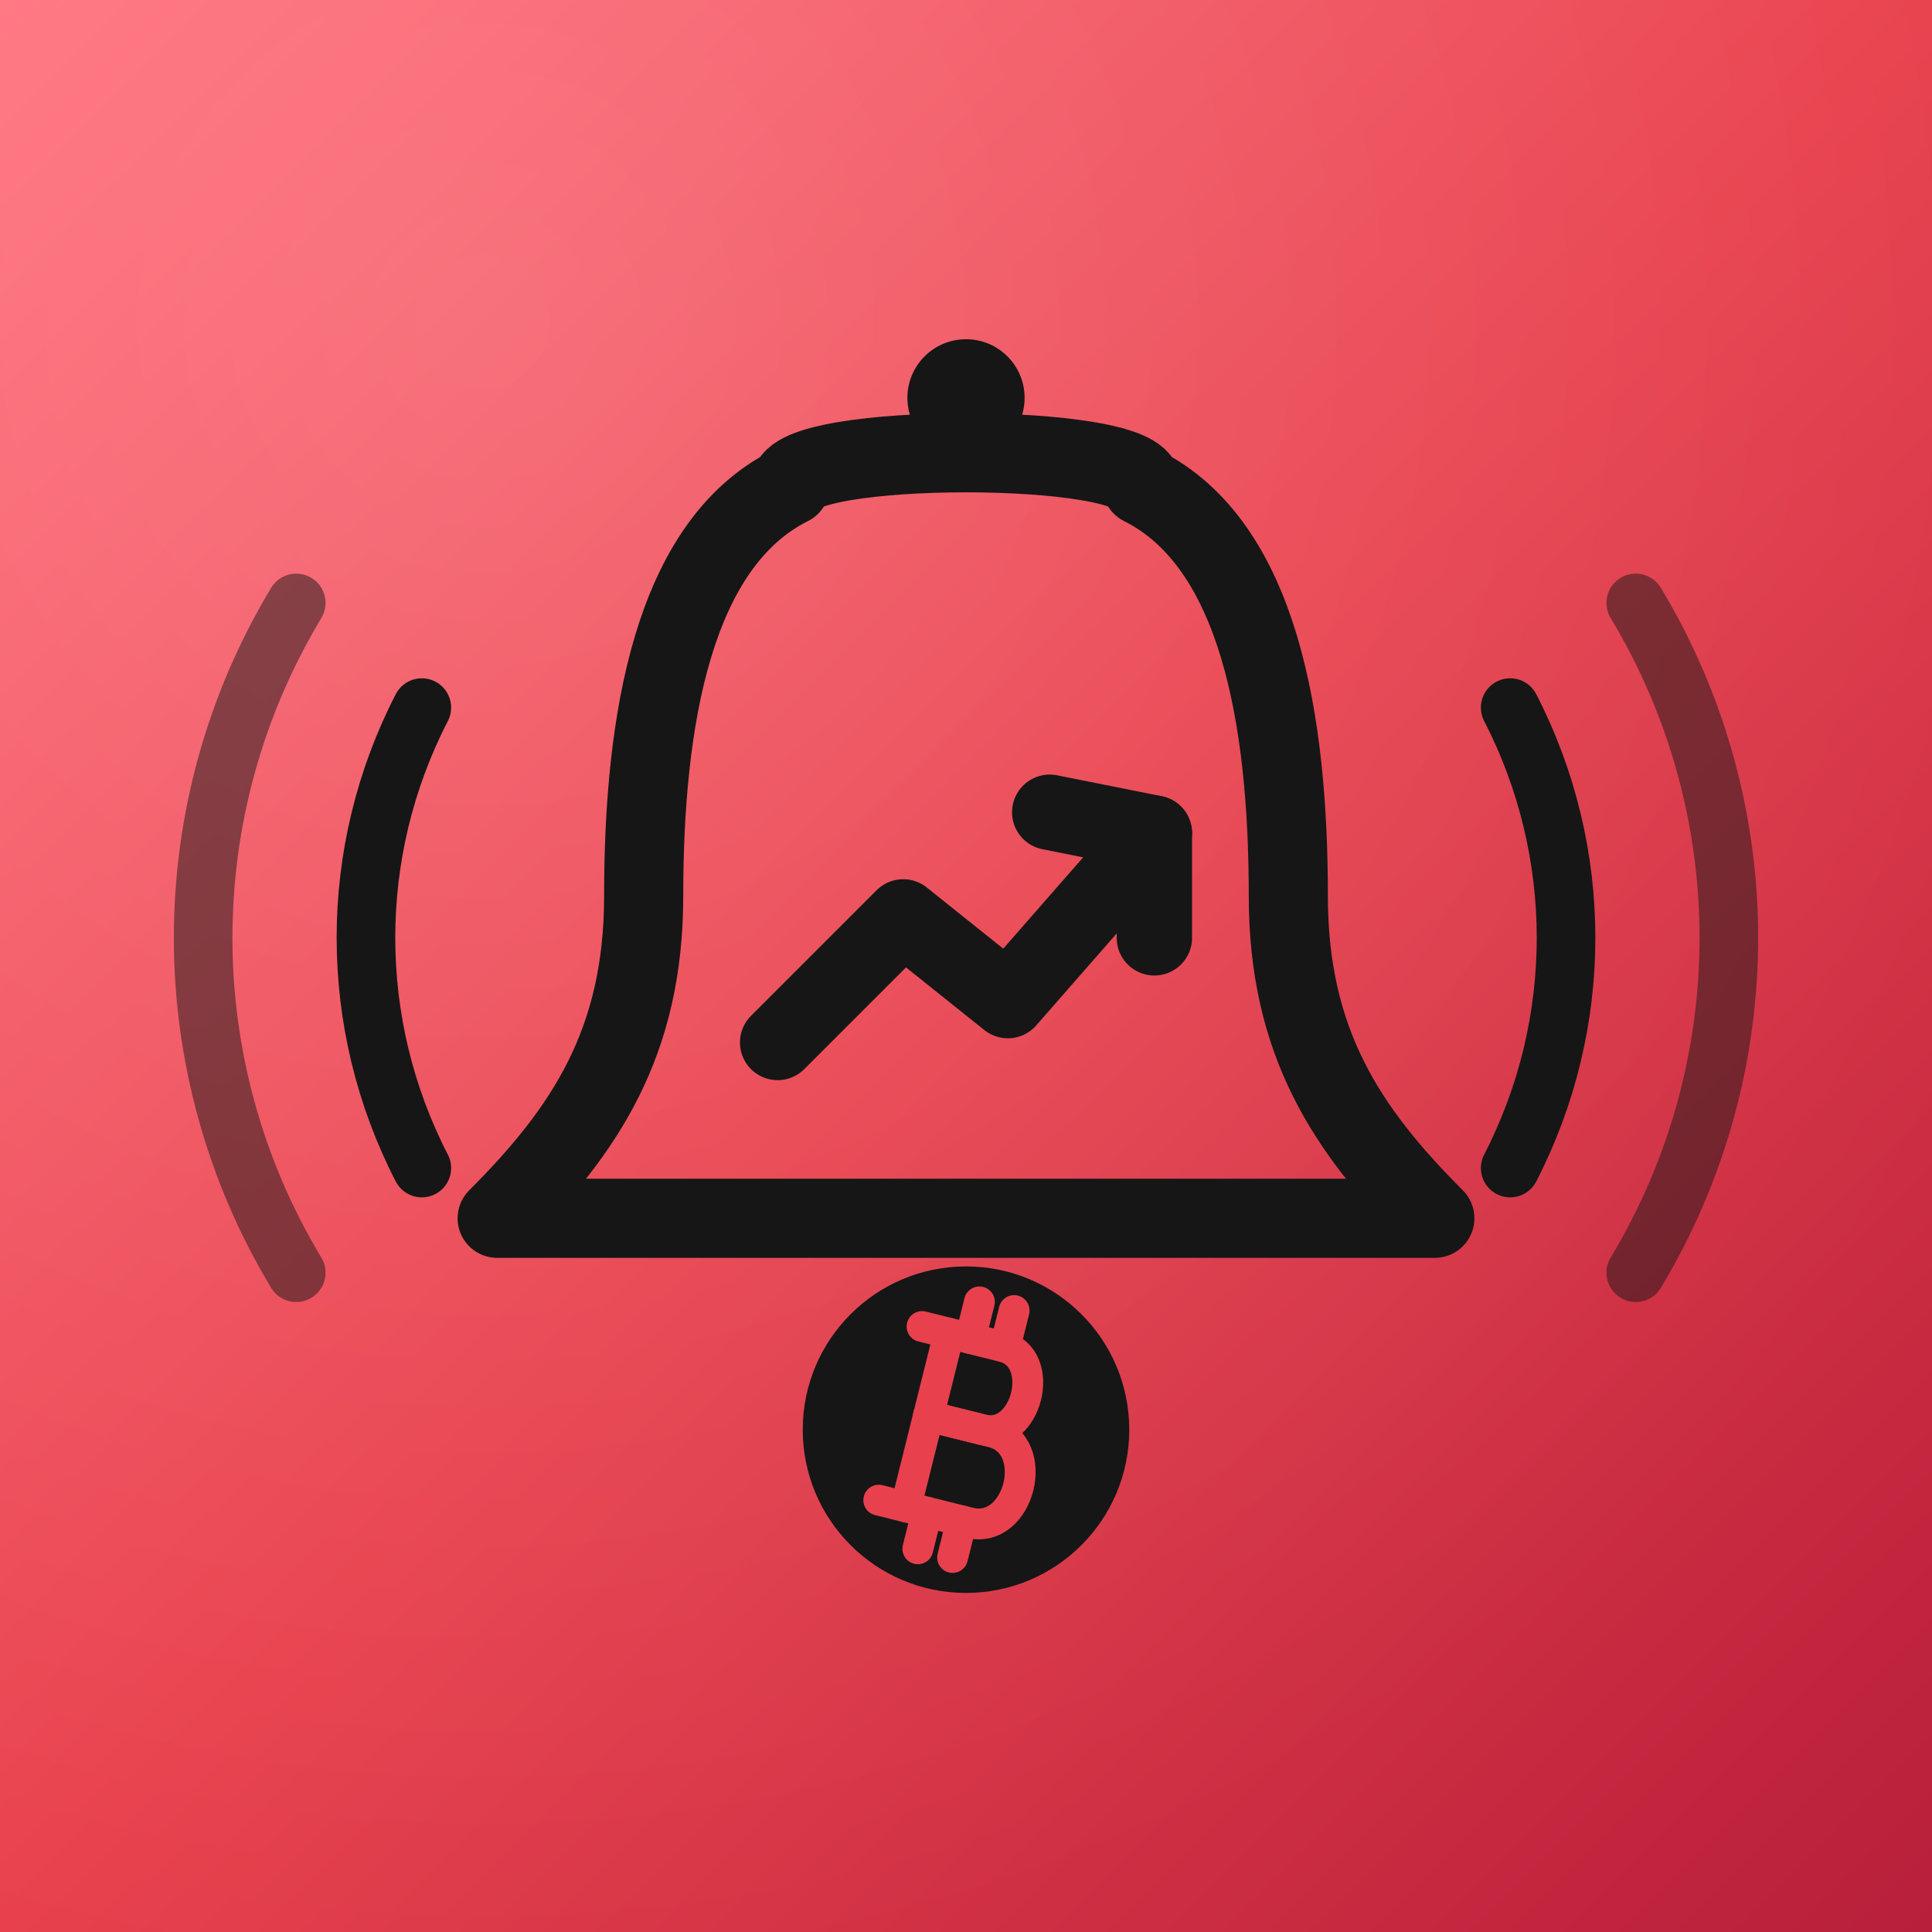
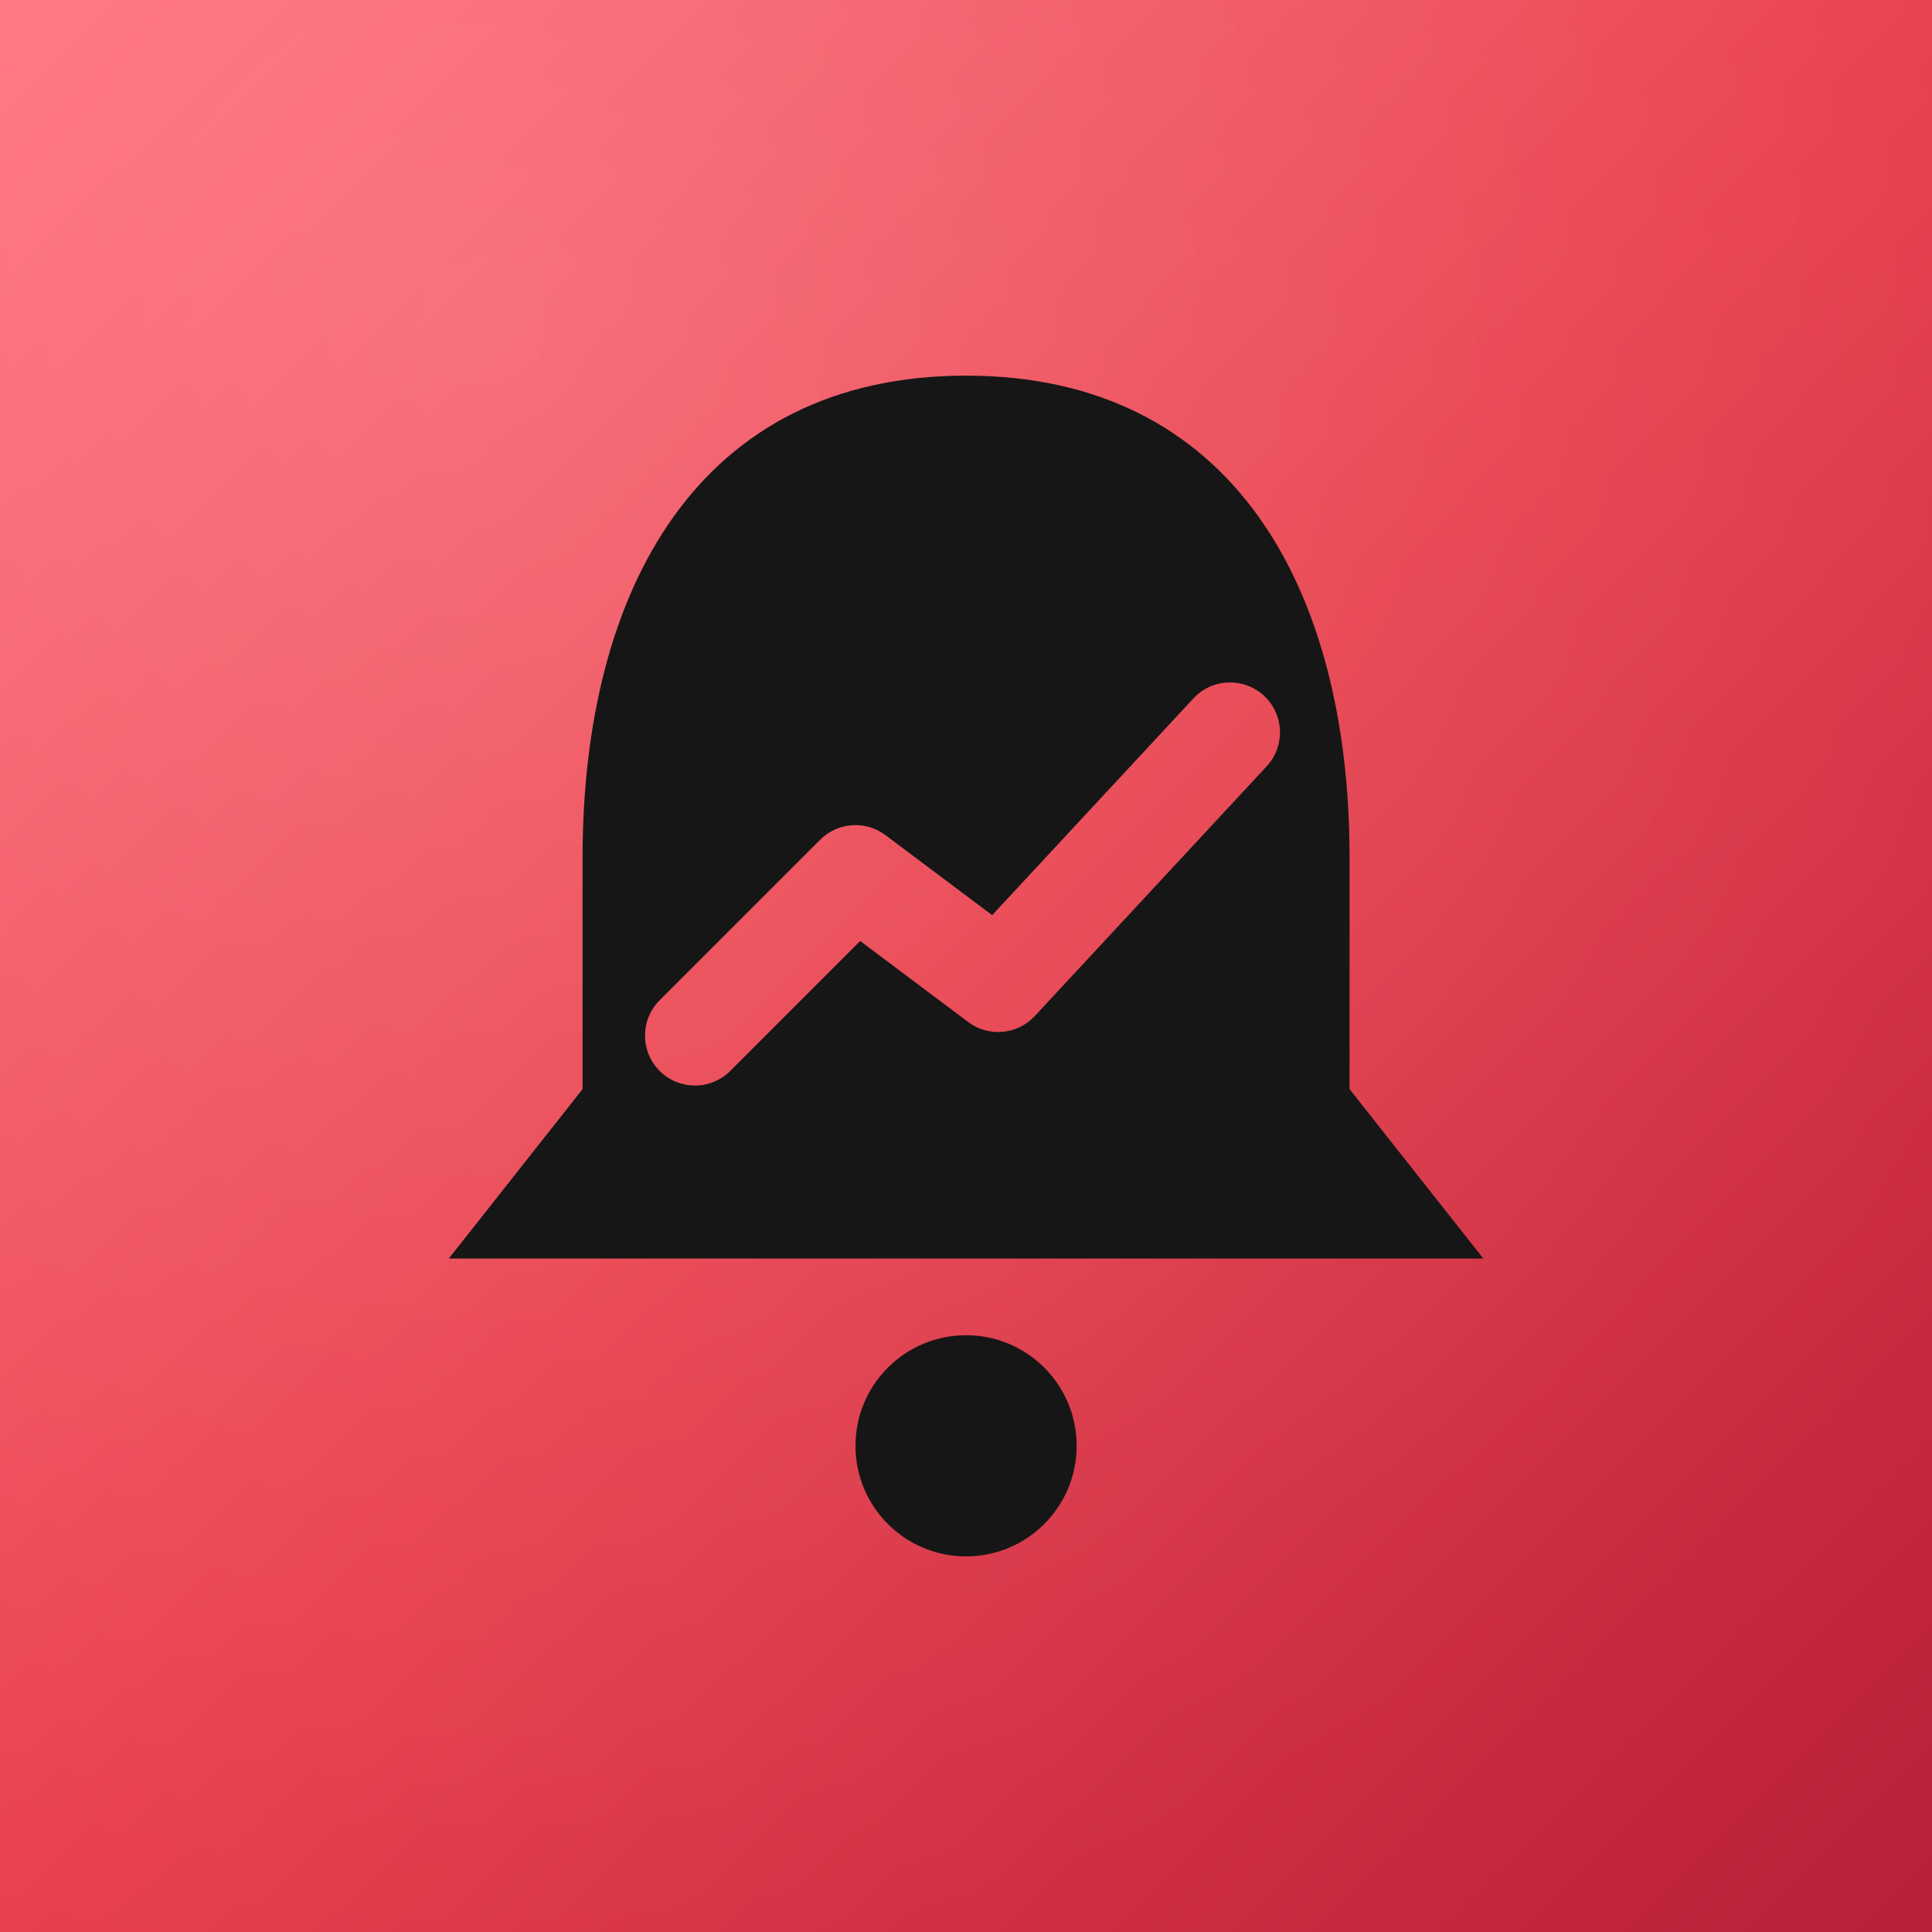
<svg xmlns="http://www.w3.org/2000/svg" width="1024" height="1024" viewBox="18 18 72 72">
  <defs>
    <linearGradient id="g1" gradientUnits="userSpaceOnUse" x1="18.0" y1="18.0" x2="90.0" y2="90.0" spreadMethod="pad">
      <stop offset="0.0" stop-color="#FF6B78" stop-opacity="1" />
      <stop offset="0.5" stop-color="#E8414D" stop-opacity="1" />
      <stop offset="1.0" stop-color="#B81F3A" stop-opacity="1" />
    </linearGradient>
    <radialGradient id="g2" gradientUnits="userSpaceOnUse" cx="36.0" cy="30.0" r="62.0" spreadMethod="pad">
      <stop offset="0.0" stop-color="#FFFFFF" stop-opacity="0.141" />
      <stop offset="1.0" stop-color="#FFFFFF" stop-opacity="0" />
    </radialGradient>
  </defs>
  <rect x="18" y="18" width="72" height="72" fill="#B81F3A" fill-opacity="1" />
  <path d="M0,0 L108,0 L108,108 L0,108 Z" fill="url(#g1)" fill-opacity="1" />
  <path d="M0,0 L108,0 L108,108 L0,108 Z" fill="url(#g2)" fill-opacity="1" />
-   <g transform="translate(54 56.85) rotate(0) scale(0.78 0.78) translate(-54 -54)">
-     <path d="M28,38 A24,24 0 0,0 28,60" fill="none" stroke="#161616" stroke-opacity="1" stroke-width="2.8" stroke-linecap="round" stroke-linejoin="miter" stroke-miterlimit="4" />
-     <path d="M80,38 A24,24 0 0,1 80,60" fill="none" stroke="#161616" stroke-opacity="1" stroke-width="2.8" stroke-linecap="round" stroke-linejoin="miter" stroke-miterlimit="4" />
-     <path d="M22,33 A31,31 0 0,0 22,65" fill="none" stroke="#161616" stroke-opacity="0.5" stroke-width="2.8" stroke-linecap="round" stroke-linejoin="miter" stroke-miterlimit="4" />
-     <path d="M86,33 A31,31 0 0,1 86,65" fill="none" stroke="#161616" stroke-opacity="0.5" stroke-width="2.8" stroke-linecap="round" stroke-linejoin="miter" stroke-miterlimit="4" />
-     <g transform="translate(54 47) rotate(0) scale(1.4 1.4) translate(0 0)">
-       <path d="M-6,-14 C-6,-15.5 6,-15.5 6,-14 C10,-12 11,-6 11,0 C11,5 13,8 16,11 L-16,11 C-13,8 -11,5 -11,0 C-11,-6 -10,-12 -6,-14 Z" fill="none" stroke="#161616" stroke-opacity="1" stroke-width="2.7" stroke-linecap="butt" stroke-linejoin="round" stroke-miterlimit="4" />
-       <path d="M-2,-17 a2,2 0 1,0 4,0 a2,2 0 1,0 -4,0 Z" fill="#161616" fill-opacity="1" />
-     </g>
-     <path d="M45,54 L51,48 L56,52 L63,44" fill="none" stroke="#161616" stroke-opacity="1" stroke-width="3.6" stroke-linecap="round" stroke-linejoin="round" stroke-miterlimit="4" />
-     <path d="M58,43 L63,44 L63,49" fill="none" stroke="#161616" stroke-opacity="1" stroke-width="3.6" stroke-linecap="round" stroke-linejoin="round" stroke-miterlimit="4" />
-     <path d="M46.2,72.5 a7.8,7.8 0 1,0 15.6,0 a7.8,7.8 0 1,0 -15.6,0 Z" fill="#161616" fill-opacity="1" />
-     <g transform="translate(54 72.5) rotate(14) scale(0.95 0.95) translate(0 0)">
-       <path d="M-2,-4.5 L-2,4.5" fill="none" stroke="#E8414D" stroke-opacity="1" stroke-width="1.55" stroke-linecap="round" stroke-linejoin="round" stroke-miterlimit="4" />
-       <path d="M-3.4,-4.5 L0.8,-4.5 C3.1,-4.5 3.1,-0.2 0.8,-0.2 L-2,-0.2" fill="none" stroke="#E8414D" stroke-opacity="1" stroke-width="1.55" stroke-linecap="round" stroke-linejoin="round" stroke-miterlimit="4" />
-       <path d="M-2,-0.2 L1.3,-0.2 C3.9,-0.2 3.9,4.5 1.3,4.5 L-3.4,4.5" fill="none" stroke="#E8414D" stroke-opacity="1" stroke-width="1.55" stroke-linecap="round" stroke-linejoin="round" stroke-miterlimit="4" />
-       <path d="M-0.9,-4.5 L-0.9,-6.4" fill="none" stroke="#E8414D" stroke-opacity="1" stroke-width="1.55" stroke-linecap="round" stroke-linejoin="round" stroke-miterlimit="4" />
-       <path d="M0.9,-4.5 L0.9,-6.4" fill="none" stroke="#E8414D" stroke-opacity="1" stroke-width="1.55" stroke-linecap="round" stroke-linejoin="round" stroke-miterlimit="4" />
-       <path d="M-0.9,4.5 L-0.9,6.4" fill="none" stroke="#E8414D" stroke-opacity="1" stroke-width="1.55" stroke-linecap="round" stroke-linejoin="round" stroke-miterlimit="4" />
-       <path d="M0.9,4.5 L0.9,6.4" fill="none" stroke="#E8414D" stroke-opacity="1" stroke-width="1.55" stroke-linecap="round" stroke-linejoin="round" stroke-miterlimit="4" />
-     </g>
+   <g transform="translate(19.97 19.37) rotate(0) scale(0.06647 0.06647) translate(0 0)">
+     <path d="M512,190c-150,0 -215,120 -215,270v130l-75,95h580l-75,-95V460c0,-150 -65,-270 -215,-270zM379.8,579.8L452.63,506.97L513.2,552.4A28,28 0 0,0 550.52,549.05L680.52,409.05A28,28 0 0,0 679.05,369.48A28,28 0 0,0 639.48,370.95L526.63,492.48L466.8,447.6A28,28 0 0,0 430.2,450.2L340.2,540.2A28,28 0 0,0 340.2,579.8A28,28 0 0,0 379.8,579.8zM450,790a62,62 0 1,0 124,0a62,62 0 1,0 -124,0z" fill="#161616" fill-opacity="1" fill-rule="evenodd" />
  </g>
</svg>
